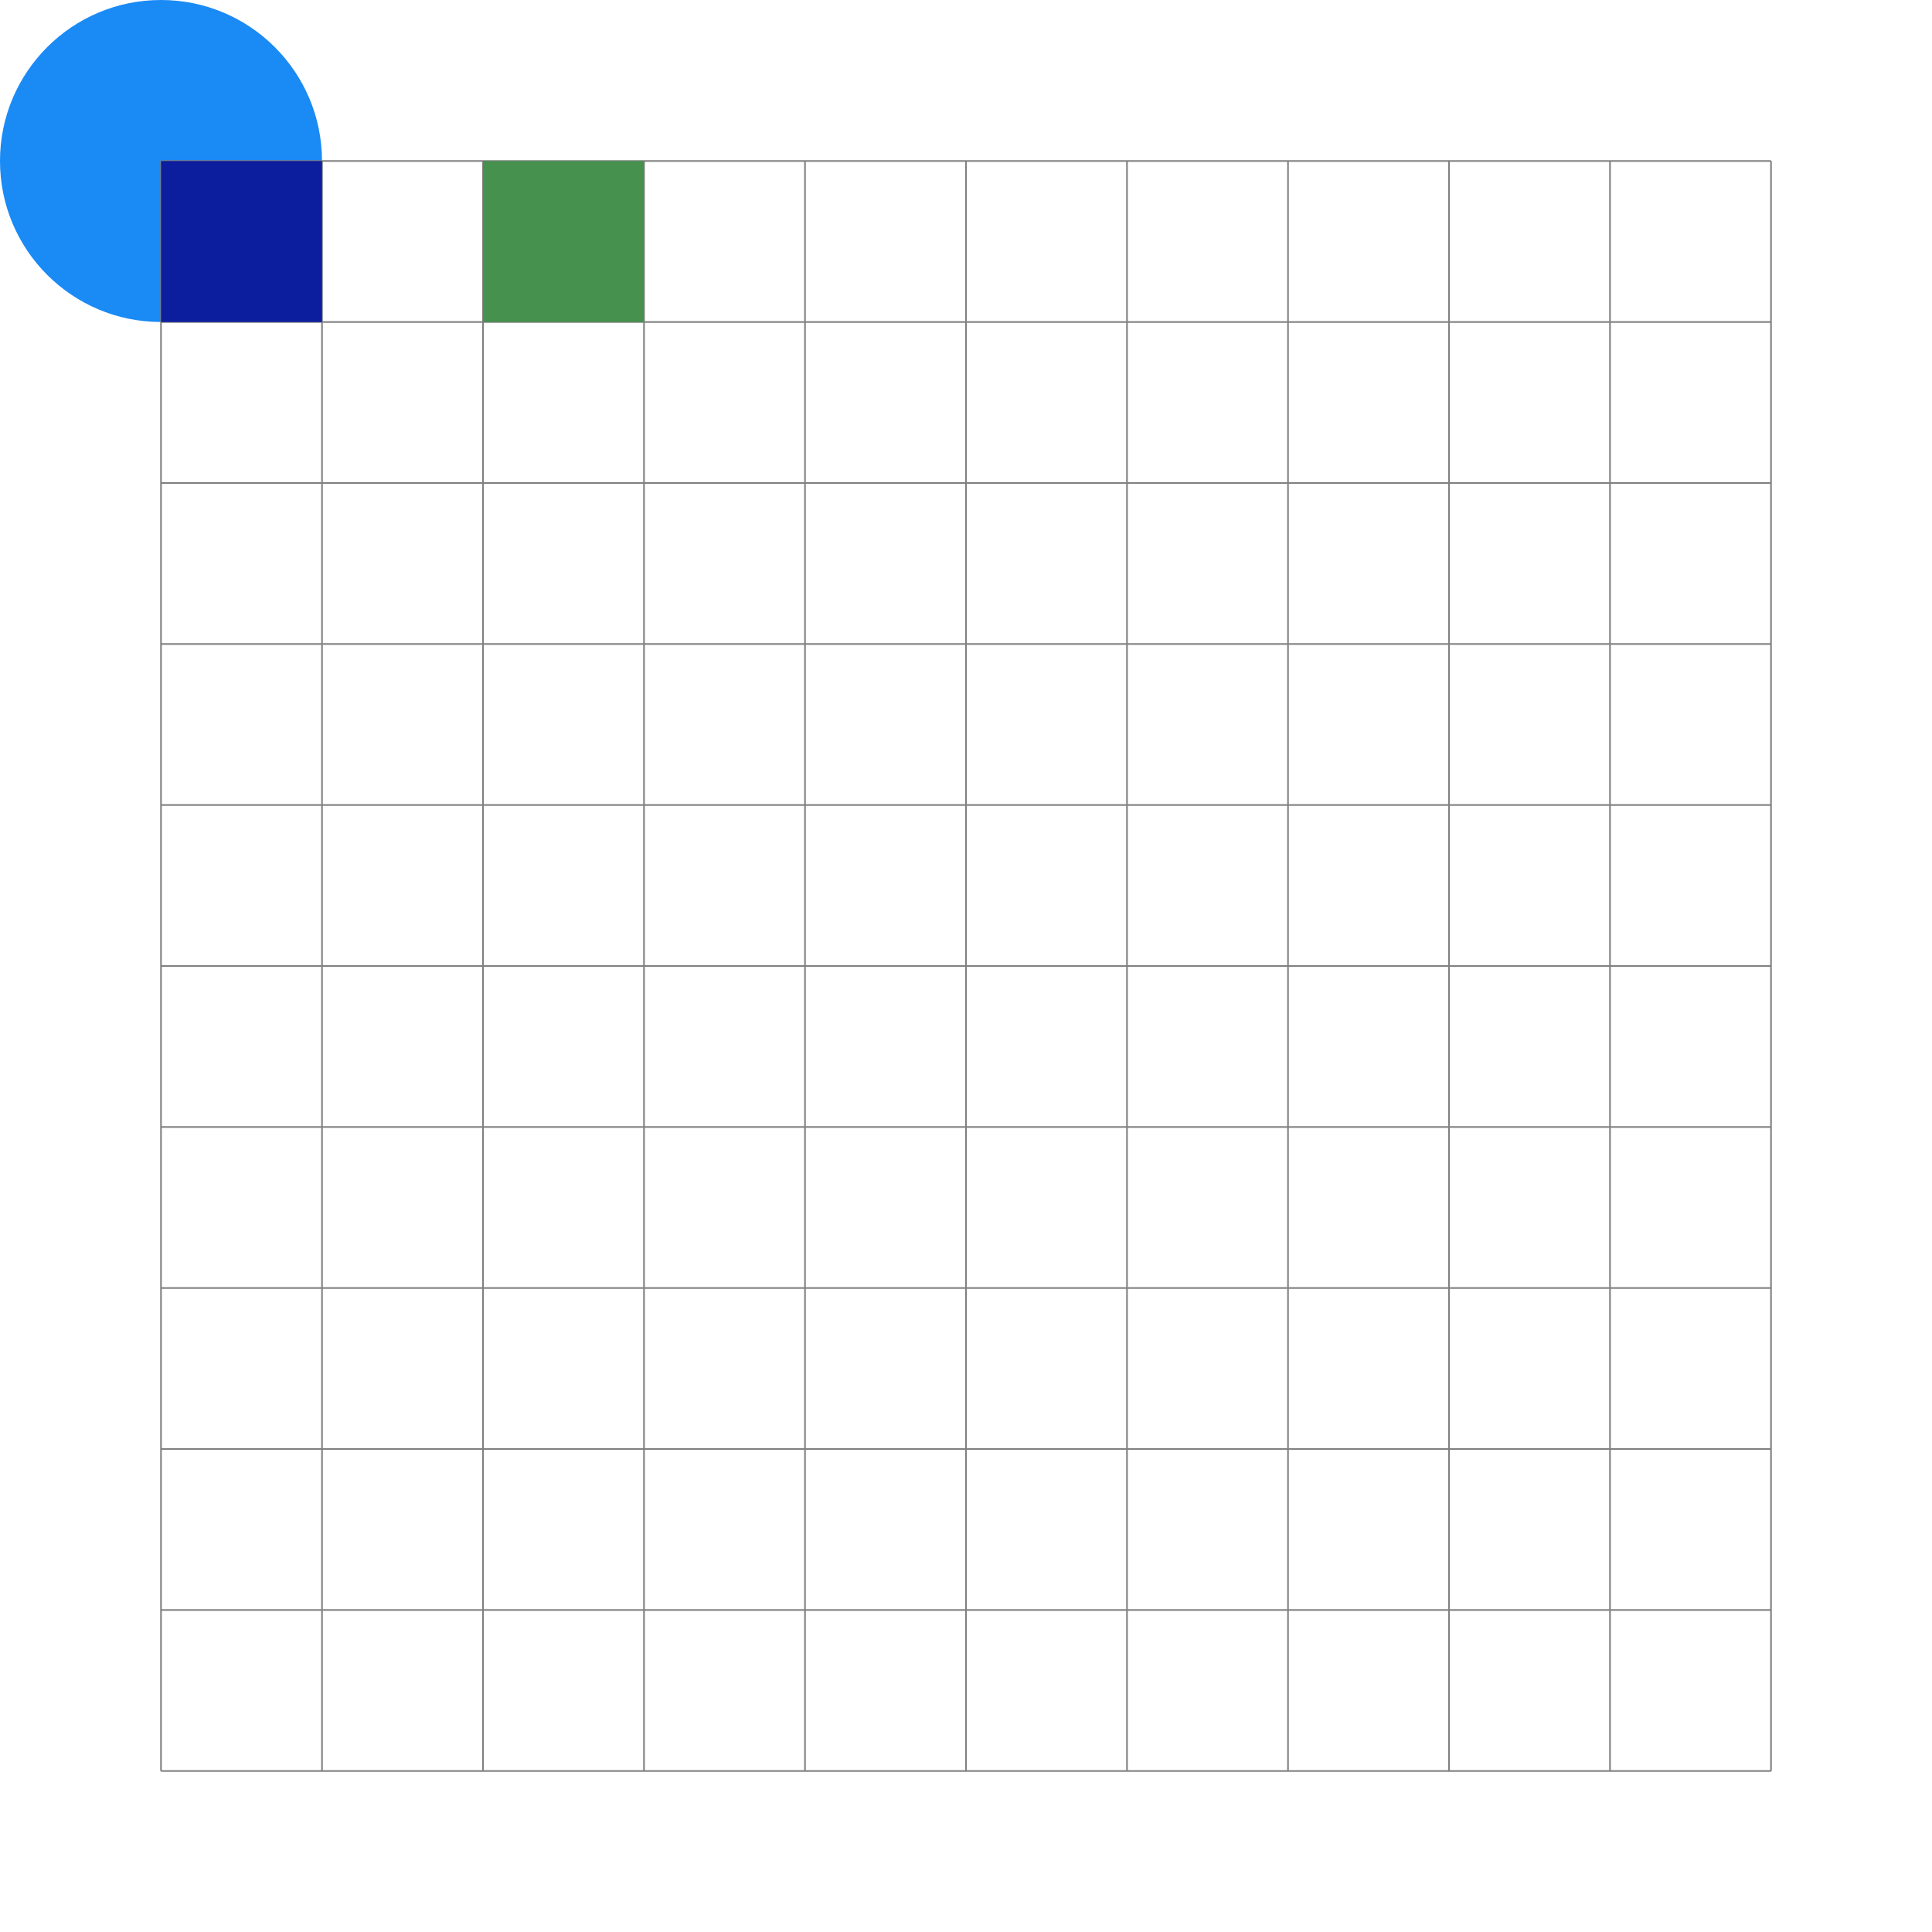
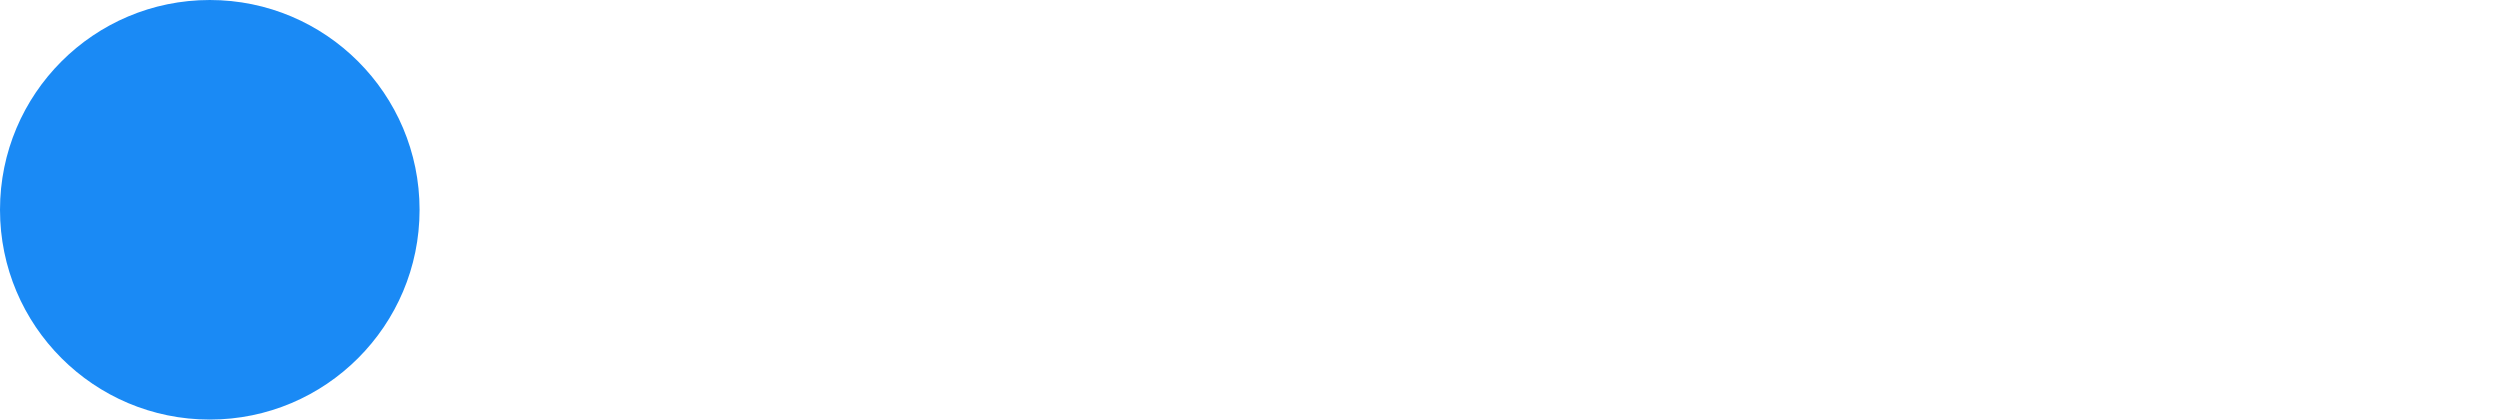
- <svg xmlns="http://www.w3.org/2000/svg" viewBox="-1 -1 12 12">
+ <svg xmlns="http://www.w3.org/2000/svg" viewBox="-1 -1 11.917 2">
  <circle r="1" cx="0" cy="0" fill="#1A8AF5" data-avg-speed="4.9999986" data-speed="5, 5, 4.9999995, 5.0000005, 5.0000005, 4.9999986, 4.9999986, 4.9999986, 4.9999986, 4.9999986, 4.9999986, 4.9999986, 5.000002, 5.000002, 5.000002, 5.000002, 5.000002, 5.000002, 5.000002, 5.000002, 5.000002, 5.000002, 5.000002, 4.9999948, 4.9999948, 4.9999948, 4.9999948, 4.9999948, 4.9999948, 4.9999948, 4.9999948, 4.9999948, 4.9999948, 4.9999948, 4.9999948, 4.9999948, 4.9999948, 4.9999948, 4.9999948, 4.9999948, 4.9999948, 4.9999948, 4.9999948, 4.9999948, 4.9999948, 4.9999948, 4.9999948, 4.9999948, 4.9999948, 5.000009, 5.000009, 5.000009, 5.000009, 5.000009, 5.000009, 5.000009, 5.000009, 5.000009, 5.000009, 5.000009, 5.000009, 5.000009, 5.000009, 5.000009, 5.000009, 5.000009, 5.000009, 5.000009, 5.000009, 5.000009, 5.000009, 5.000009, 5.000009, 5.000009, 5.000009, 5.000009, 5.000009, 5.000009, 5.000009, 5.000009, 5.000009, 5.000009, 5.000009, 5.000009, 5.000009, 5.000009, 5.000009, 5.000009, 5.000009, 5.000009, 5.000009, 5.000009, 5.000009, 5.000009, 5.000009, 5.000009, 4.9999804, 4.9999804, 4.9999804, 4.9999804, 4.9999804, 4.9999804, 4.9999804, 4.9999804, 4.9999804, 4.9999804, 4.9999804, 4.9999804, 4.9999804, 4.9999804, 4.9999804, 4.9999804, 4.9999804, 4.9999804, 4.9999804, 4.9999804, 4.9999804, 4.9999804, 4.9999804">
    <animate attributeName="cx" dur="2s" repeatCount="indefinite" calcMode="discrete" values="0.083;0.167;0.25;0.333;0.417;0.5;0.583;0.667;0.75;0.833;0.917;1;1.083;1.167;1.25;1.333;1.417;1.5;1.583;1.667;1.75;1.833;1.917;2;2.083;2.167;2.25;2.333;2.417;2.5;2.583;2.667;2.75;2.833;2.917;3;3.083;3.167;3.25;3.333;3.417;3.5;3.583;3.667;3.75;3.833;3.917;4;4.083;4.167;4.25;4.333;4.417;4.5;4.583;4.667;4.75;4.833;4.917;5;5.083;5.167;5.25;5.333;5.417;5.5;5.583;5.667;5.75;5.833;5.917;6;6.083;6.167;6.25;6.333;6.417;6.5;6.583;6.667;6.75;6.833;6.917;7;7.083;7.167;7.25;7.333;7.417;7.5;7.583;7.667;7.75;7.833;7.917;8;8.083;8.167;8.25;8.333;8.417;8.5;8.583;8.667;8.75;8.833;8.917;9;9.083;9.167;9.25;9.333;9.417;9.5;9.583;9.667;9.75;9.833;9.917;9.917" />
    <animate attributeName="cy" dur="2s" repeatCount="indefinite" calcMode="discrete" values="0;0;0;0;0;0;0;0;0;0;0;0;0;0;0;0;0;0;0;0;0;0;0;0;0;0;0;0;0;0;0;0;0;0;0;0;0;0;0;0;0;0;0;0;0;0;0;0;0;0;0;0;0;0;0;0;0;0;0;0;0;0;0;0;0;0;0;0;0;0;0;0;0;0;0;0;0;0;0;0;0;0;0;0;0;0;0;0;0;0;0;0;0;0;0;0;0;0;0;0;0;0;0;0;0;0;0;0;0;0;0;0;0;0;0;0;0;0;0;0" />
  </circle>
-   <path stroke="gray" stroke-width="0.01" d="M 0,0 h 10 M 0,1 h 10 M 0,2 h 10 M 0,3 h 10 M 0,4 h 10 M 0,5 h 10 M 0,6 h 10 M 0,7 h 10 M 0,8 h 10 M 0,9 h 10 M 0,10 h 10 M 0,0 v 10 M 1,0 v 10 M 2,0 v 10 M 3,0 v 10 M 4,0 v 10 M 5,0 v 10 M 6,0 v 10 M 7,0 v 10 M 8,0 v 10 M 9,0 v 10 M 10,0 v 10" />
-   <rect x="0" y="0" width="1" height="1" fill="#0C1E9E" />
-   <rect x="2" y="0" width="1" height="1" fill="#46914E" />
</svg>
